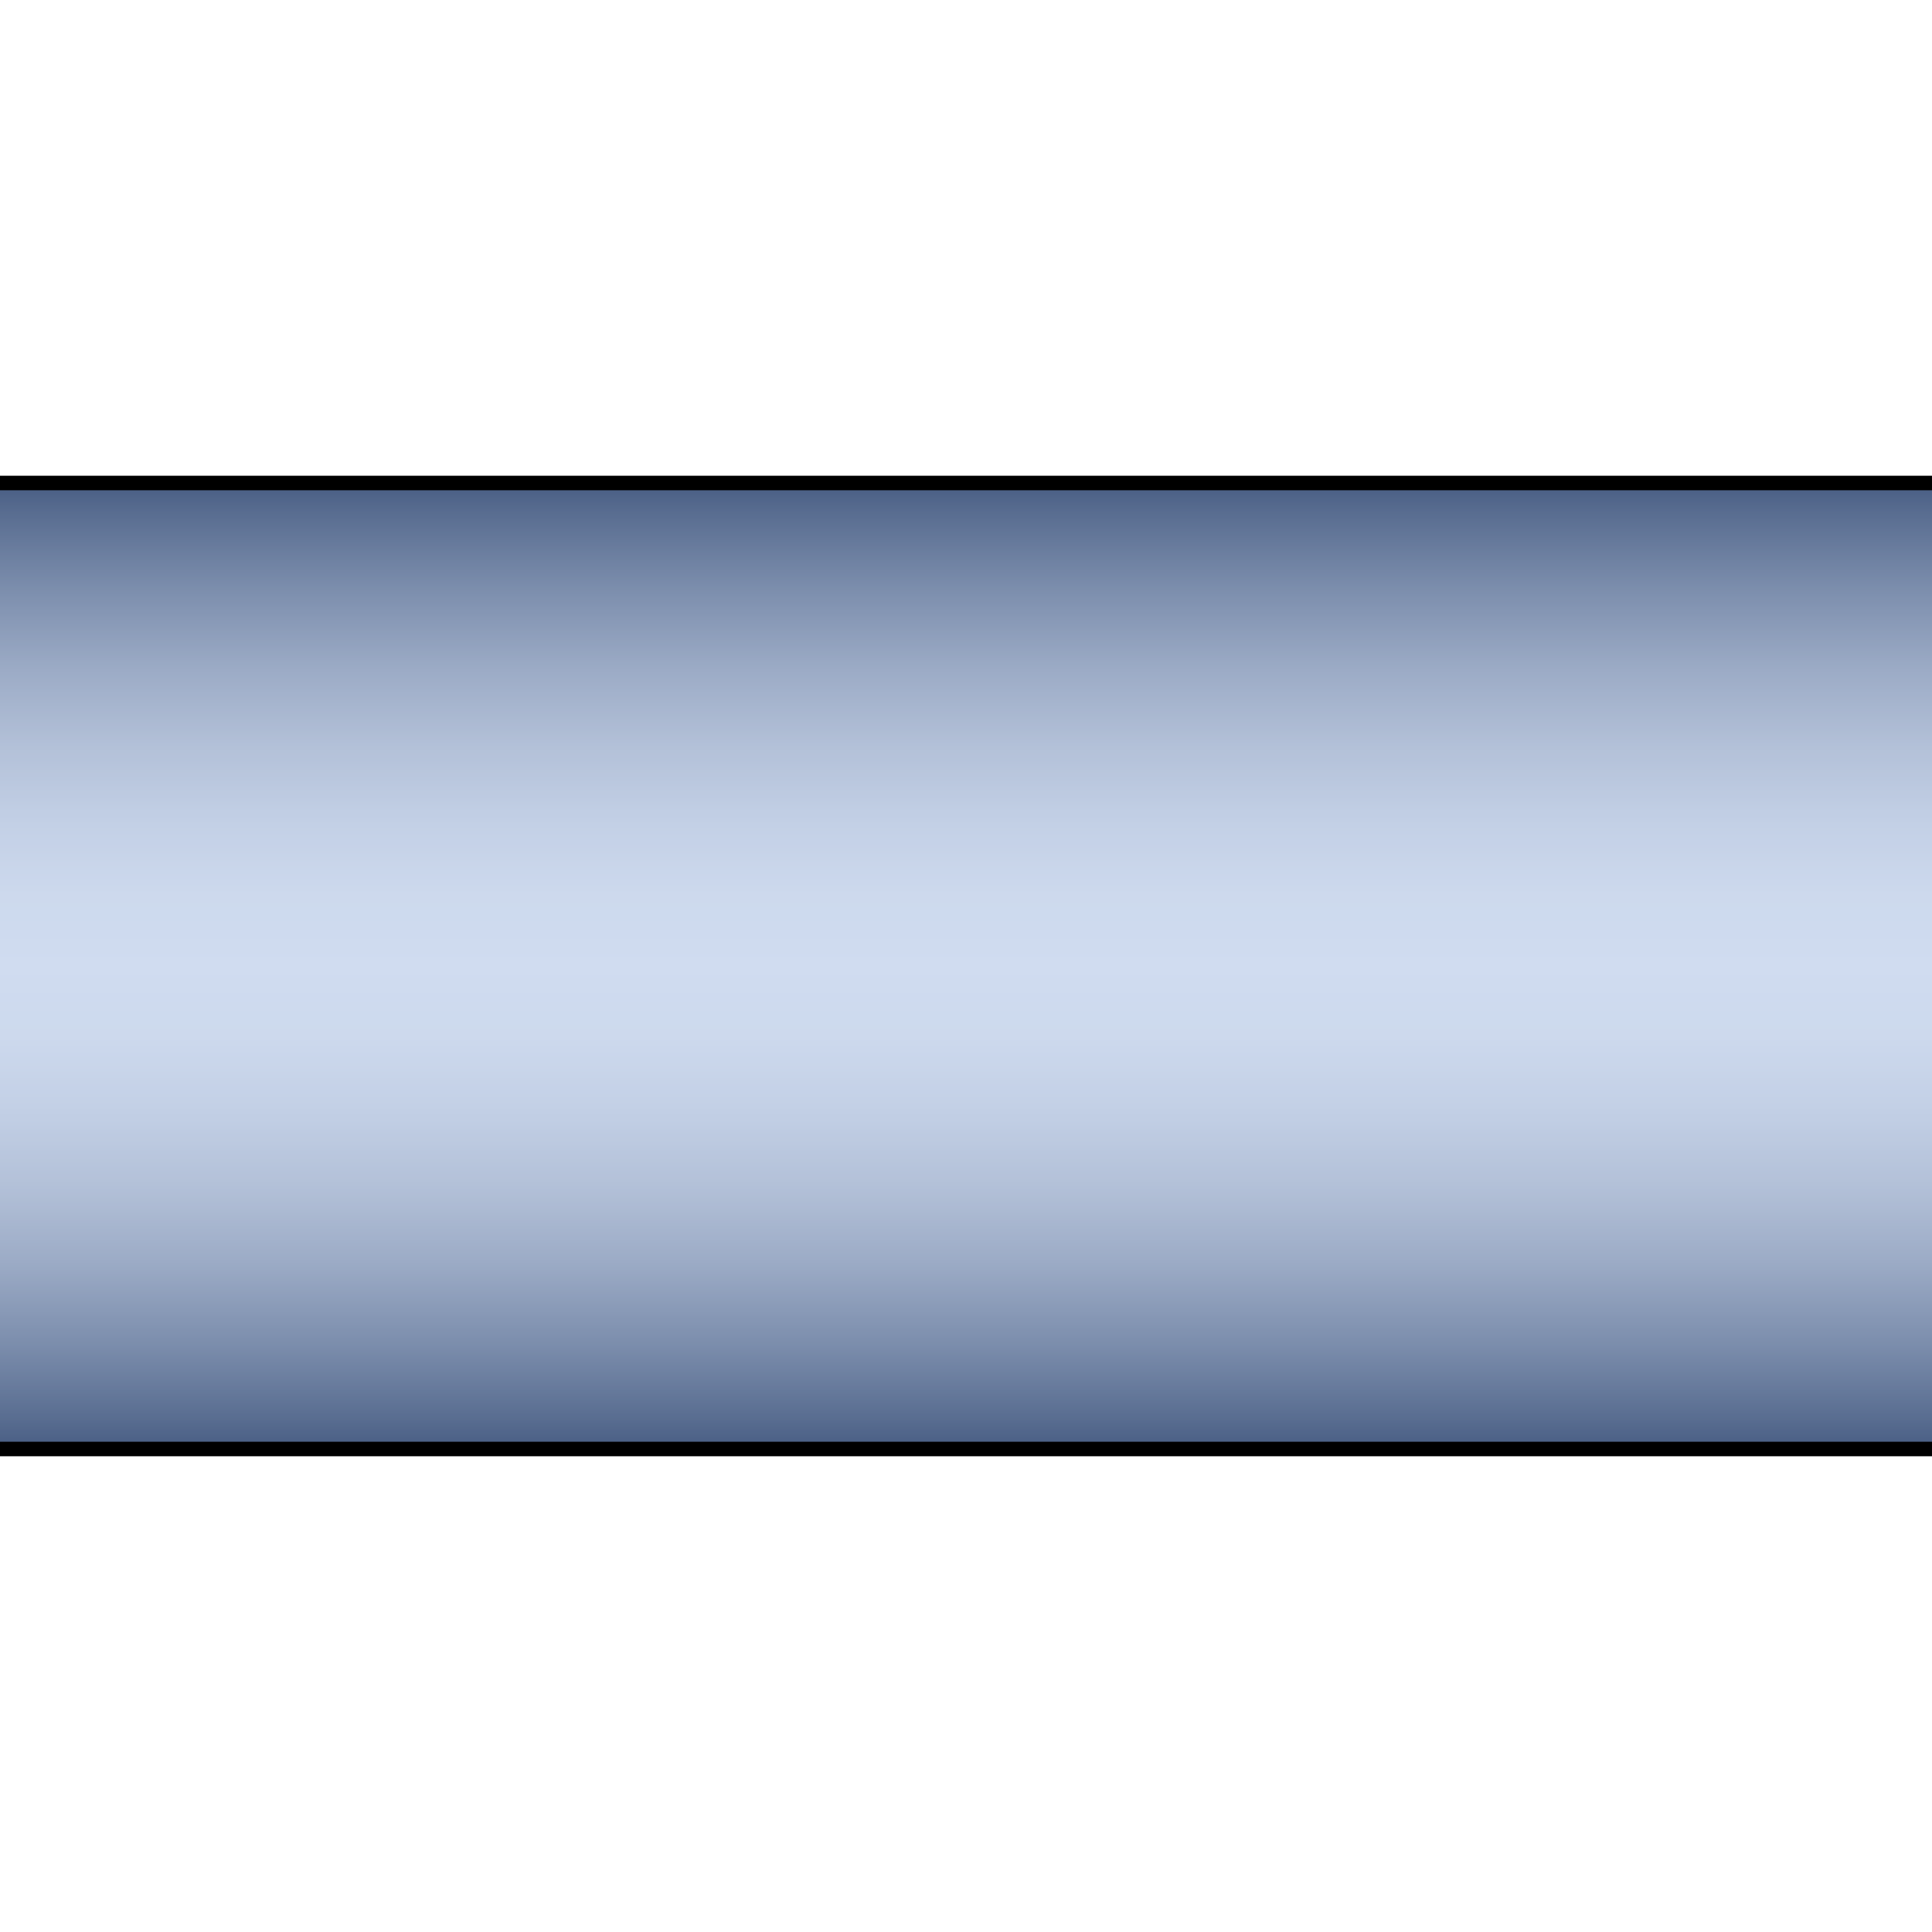
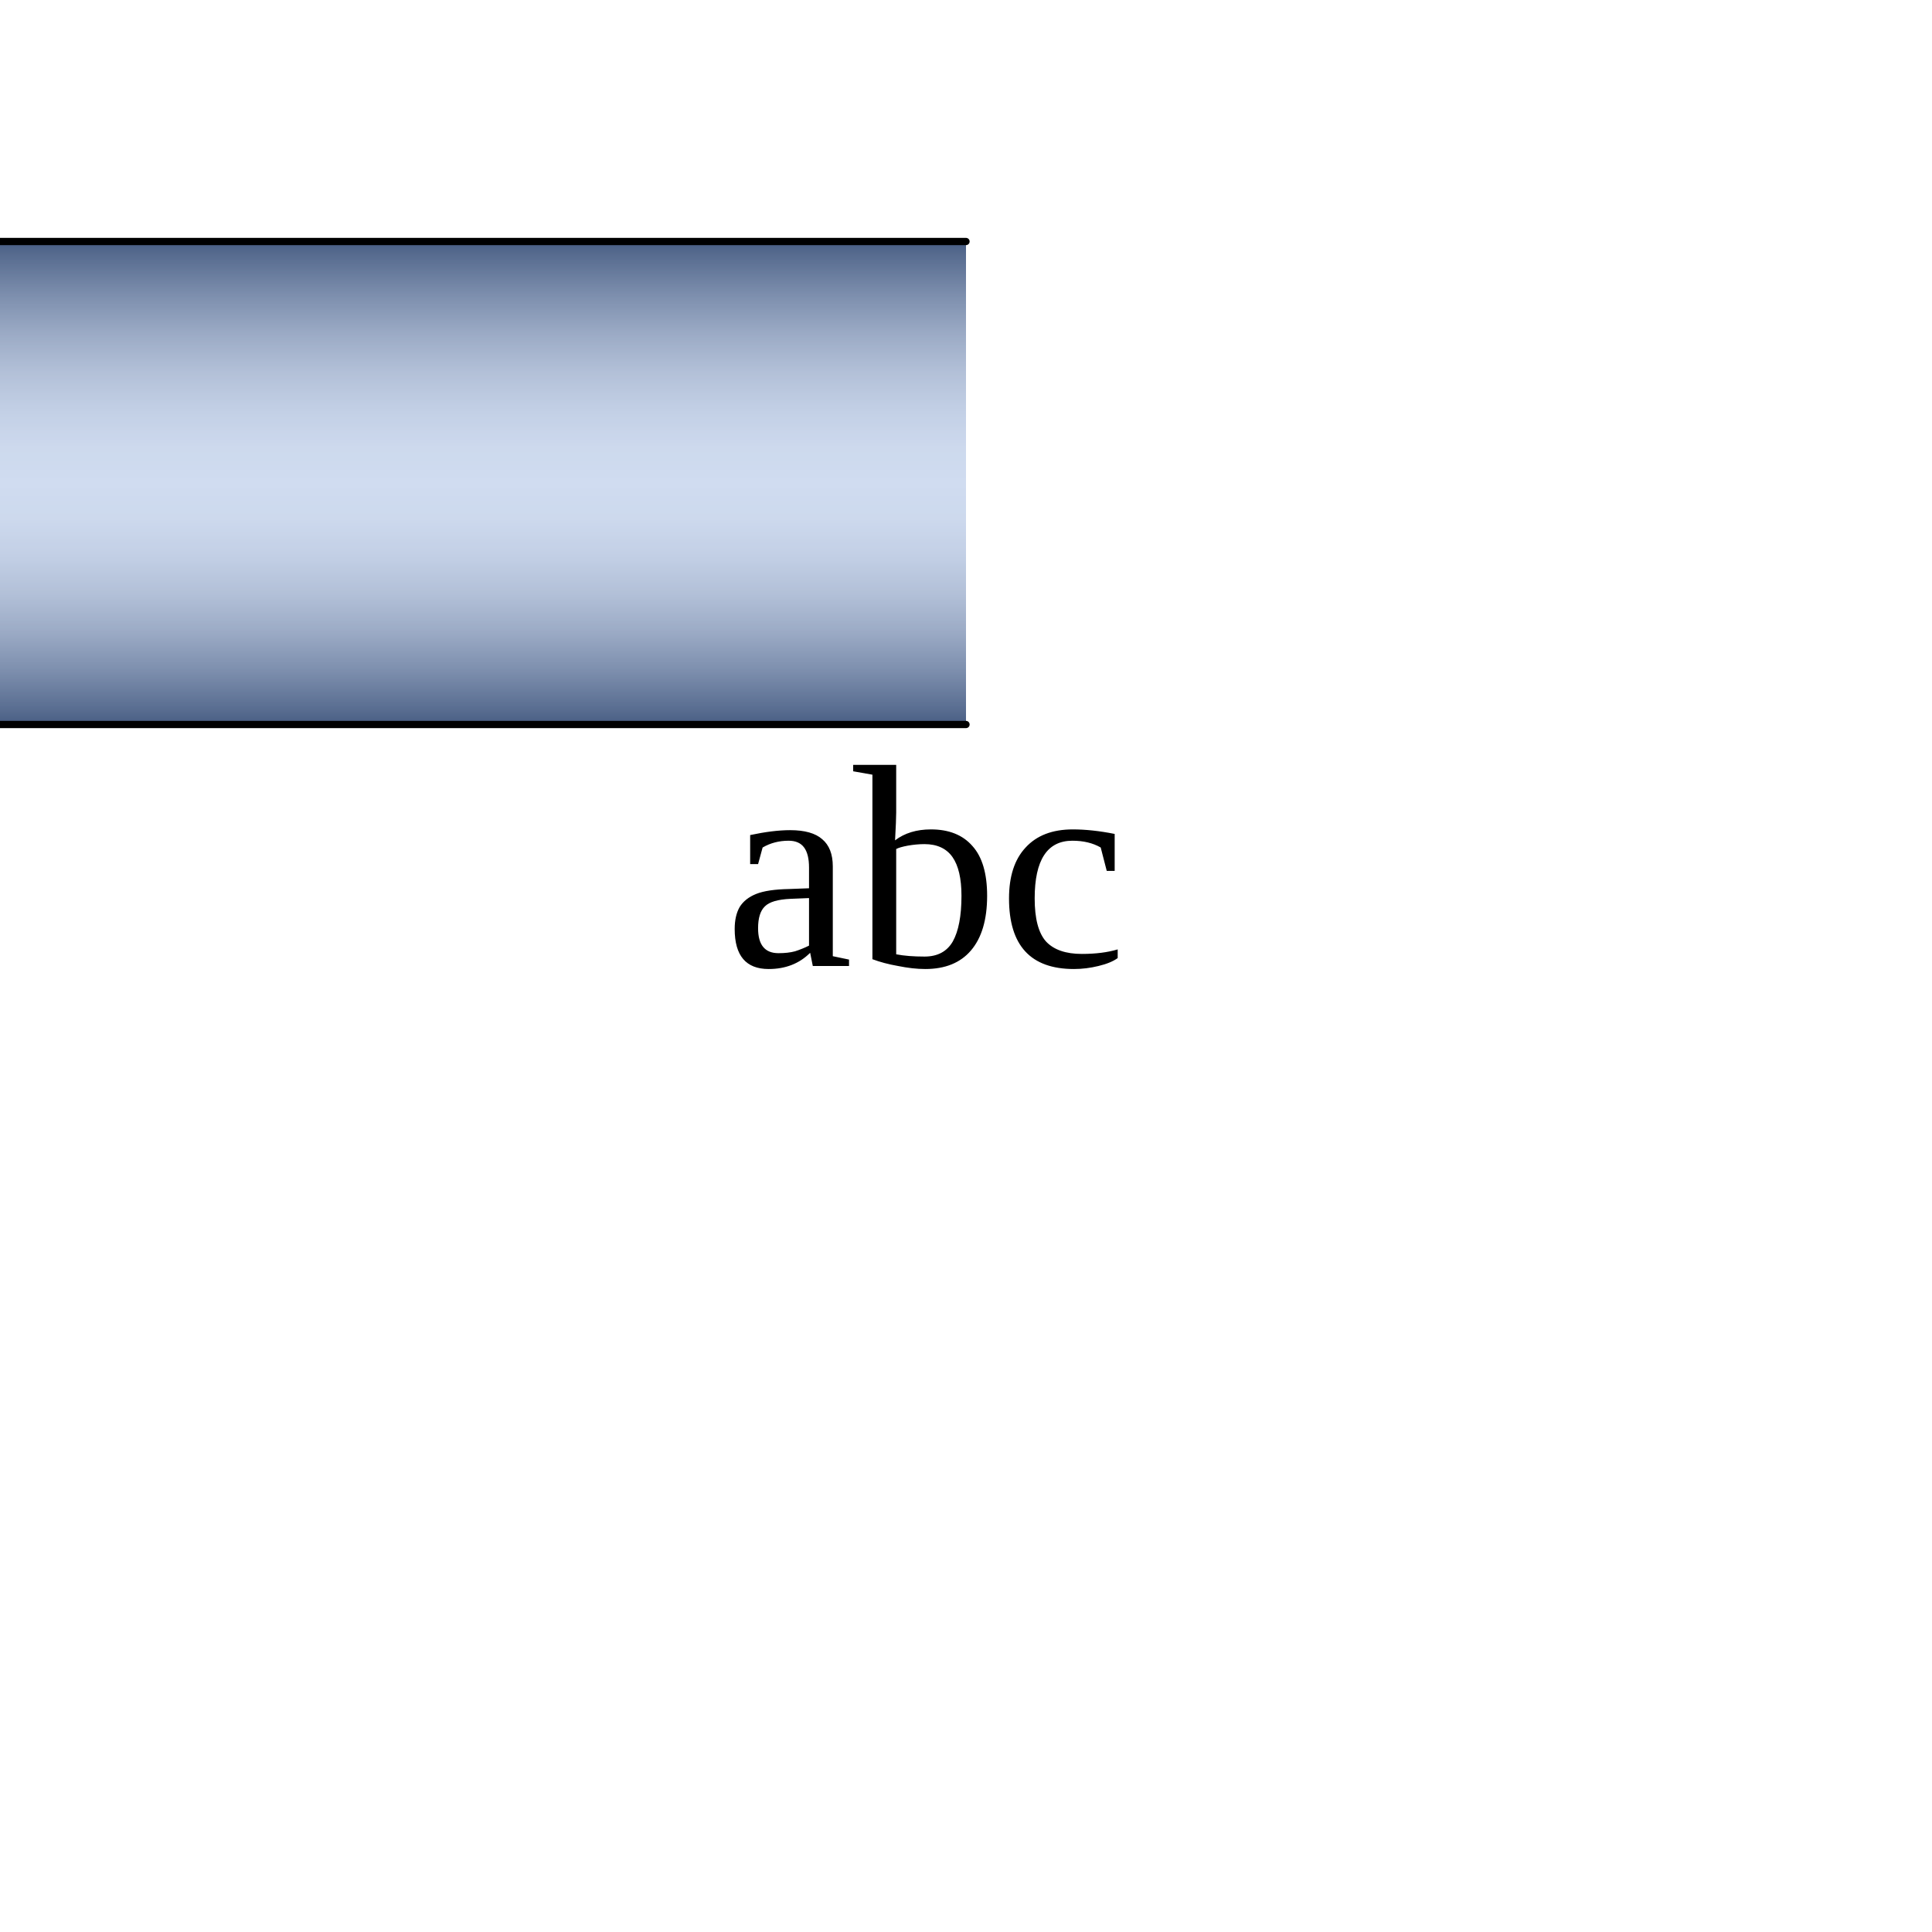
- <svg xmlns="http://www.w3.org/2000/svg" xmlns:ns1="http://www.example.com" version="1.1" id="_x30_" x="0px" y="0px" width="80px" height="80px" viewBox="0 0 40 40" xml:space="preserve">
+ <svg xmlns="http://www.w3.org/2000/svg" xmlns:ns1="http://www.example.com" version="1.1" id="_x30_" x="0px" y="0px" width="80px" height="80px" xml:space="preserve">
  <ns1:params>
    <ns1:param name="color" description="Color" type="C" cssAttributes="fill" classes="color" />
    <ns1:param type="F" name="saturation" description="Saturation" min="0" max="1" cssAttributes="opacity" classes="color" />
  </ns1:params>
  <style type="text/css">
   

	.stroke{
		stroke-width:0.3;
		stroke-linecap:round;
		stroke-linejoin:round;
		stroke: black;
		fill:none; 
	}
	
	.color {
		fill:#3664BF;
		opacity:0.2;
	}

+     .color-alert {
+         fill:#FF0000;
+         opacity:0.2;
+     }
+ 
      
</style>
-   <linearGradient id="metal" gradientUnits="userSpaceOnUse" x1="0" y1="10" x2="0" y2="30">
-     <stop offset="0" style="stop-color:#4D5C75" />
-     <stop offset="0.031" style="stop-color:#616F85" />
-     <stop offset="0.111" style="stop-color:#8E99A9" />
-     <stop offset="0.191" style="stop-color:#B4BCC7" />
-     <stop offset="0.27" style="stop-color:#D1D7DE" />
-     <stop offset="0.348" style="stop-color:#E5EAEF" />
-     <stop offset="0.426" style="stop-color:#F2F6F9" />
-     <stop offset="0.5" style="stop-color:#F6FAFC" />
-     <stop offset="0.574" style="stop-color:#F2F6F9" />
-     <stop offset="0.651" style="stop-color:#E5EAEF" />
-     <stop offset="0.73" style="stop-color:#D1D7DE" />
-     <stop offset="0.809" style="stop-color:#B4BCC7" />
-     <stop offset="0.889" style="stop-color:#8E99A9" />
-     <stop offset="0.969" style="stop-color:#616F85" />
-     <stop offset="1" style="stop-color:#4D5C75" />
-   </linearGradient>
+   <defs>
+     <linearGradient id="metal" gradientUnits="userSpaceOnUse" x1="0" y1="10" x2="0" y2="30">
+       <stop offset="0" style="stop-color:#4D5C75" />
+       <stop offset="0.031" style="stop-color:#616F85" />
+       <stop offset="0.111" style="stop-color:#8E99A9" />
+       <stop offset="0.191" style="stop-color:#B4BCC7" />
+       <stop offset="0.27" style="stop-color:#D1D7DE" />
+       <stop offset="0.348" style="stop-color:#E5EAEF" />
+       <stop offset="0.426" style="stop-color:#F2F6F9" />
+       <stop offset="0.5" style="stop-color:#F6FAFC" />
+       <stop offset="0.574" style="stop-color:#F2F6F9" />
+       <stop offset="0.651" style="stop-color:#E5EAEF" />
+       <stop offset="0.73" style="stop-color:#D1D7DE" />
+       <stop offset="0.809" style="stop-color:#B4BCC7" />
+       <stop offset="0.889" style="stop-color:#8E99A9" />
+       <stop offset="0.969" style="stop-color:#616F85" />
+       <stop offset="1" style="stop-color:#4D5C75" />
+     </linearGradient>
+     <linearGradient id="alert" gradientUnits="userSpaceOnUse" x1="0" y1="10" x2="0" y2="30">
+       <stop offset="0" style="stop-color:#f70404" />
+       <stop offset="0.031" style="stop-color:#f84949" />
+       <stop offset="0.111" style="stop-color:#ff7e7e" />
+       <stop offset="0.191" style="stop-color:#fba1a1" />
+       <stop offset="0.27" style="stop-color:#fbc7c7" />
+       <stop offset="0.348" style="stop-color:#ffe4e4" />
+       <stop offset="0.426" style="stop-color:#fff3f3" />
+       <stop offset="0.5" style="stop-color:#F6FAFC" />
+       <stop offset="0.574" style="stop-color:#fff3f3" />
+       <stop offset="0.651" style="stop-color:#ffe4e4" />
+       <stop offset="0.73" style="stop-color:#fbc7c7" />
+       <stop offset="0.809" style="stop-color:#fba1a1" />
+       <stop offset="0.889" style="stop-color:#ff7e7e" />
+       <stop offset="0.969" style="stop-color:#f84949" />
+       <stop offset="1" style="stop-color:#f70404" />
+     </linearGradient>
+   </defs>
  <rect x="0" y="10" fill="url(#metal)" width="40" height="20" />
+   <rect x="0" y="10" fill="url(#alert)" width="40" height="20" display="none" />
  <rect x="0" y="10" class="color" width="40" height="20" />
  <line class="stroke" x1="0" y1="10" x2="40" y2="10" />
  <line class="stroke" x1="0" y1="30" x2="40" y2="30" />
+   <text width="40" height="20" x="30" y="40">abc</text>
</svg>
